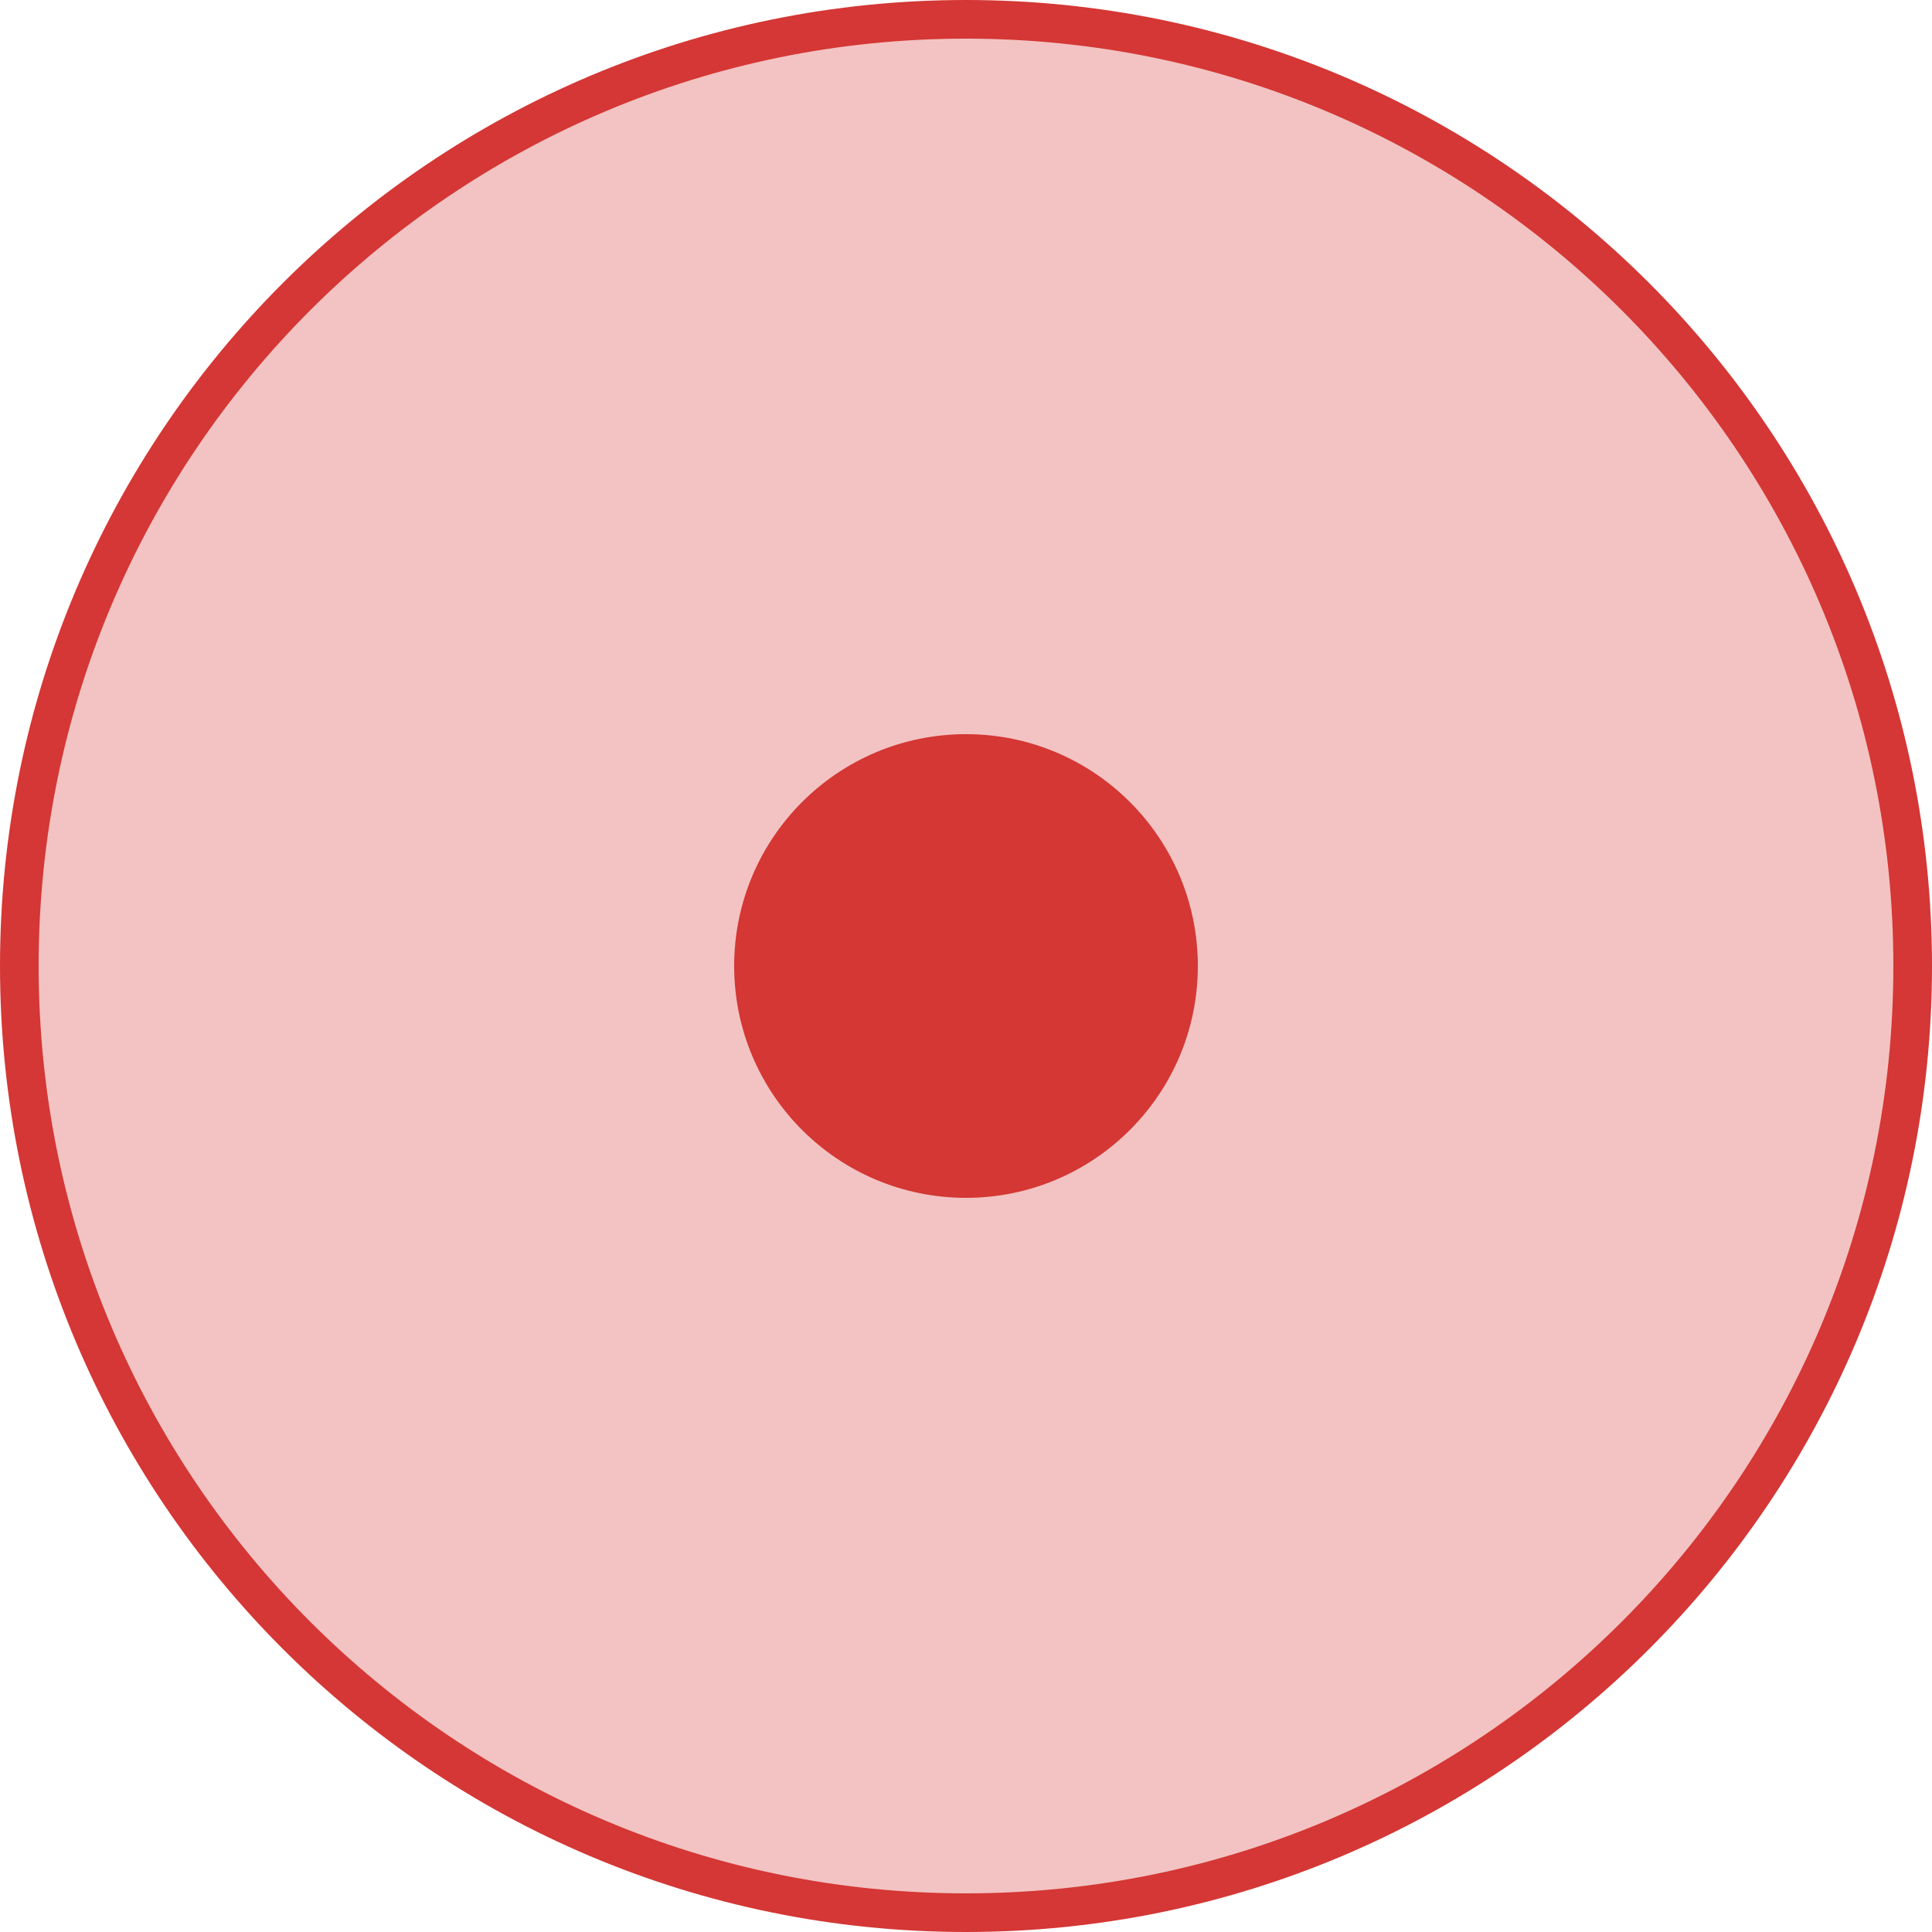
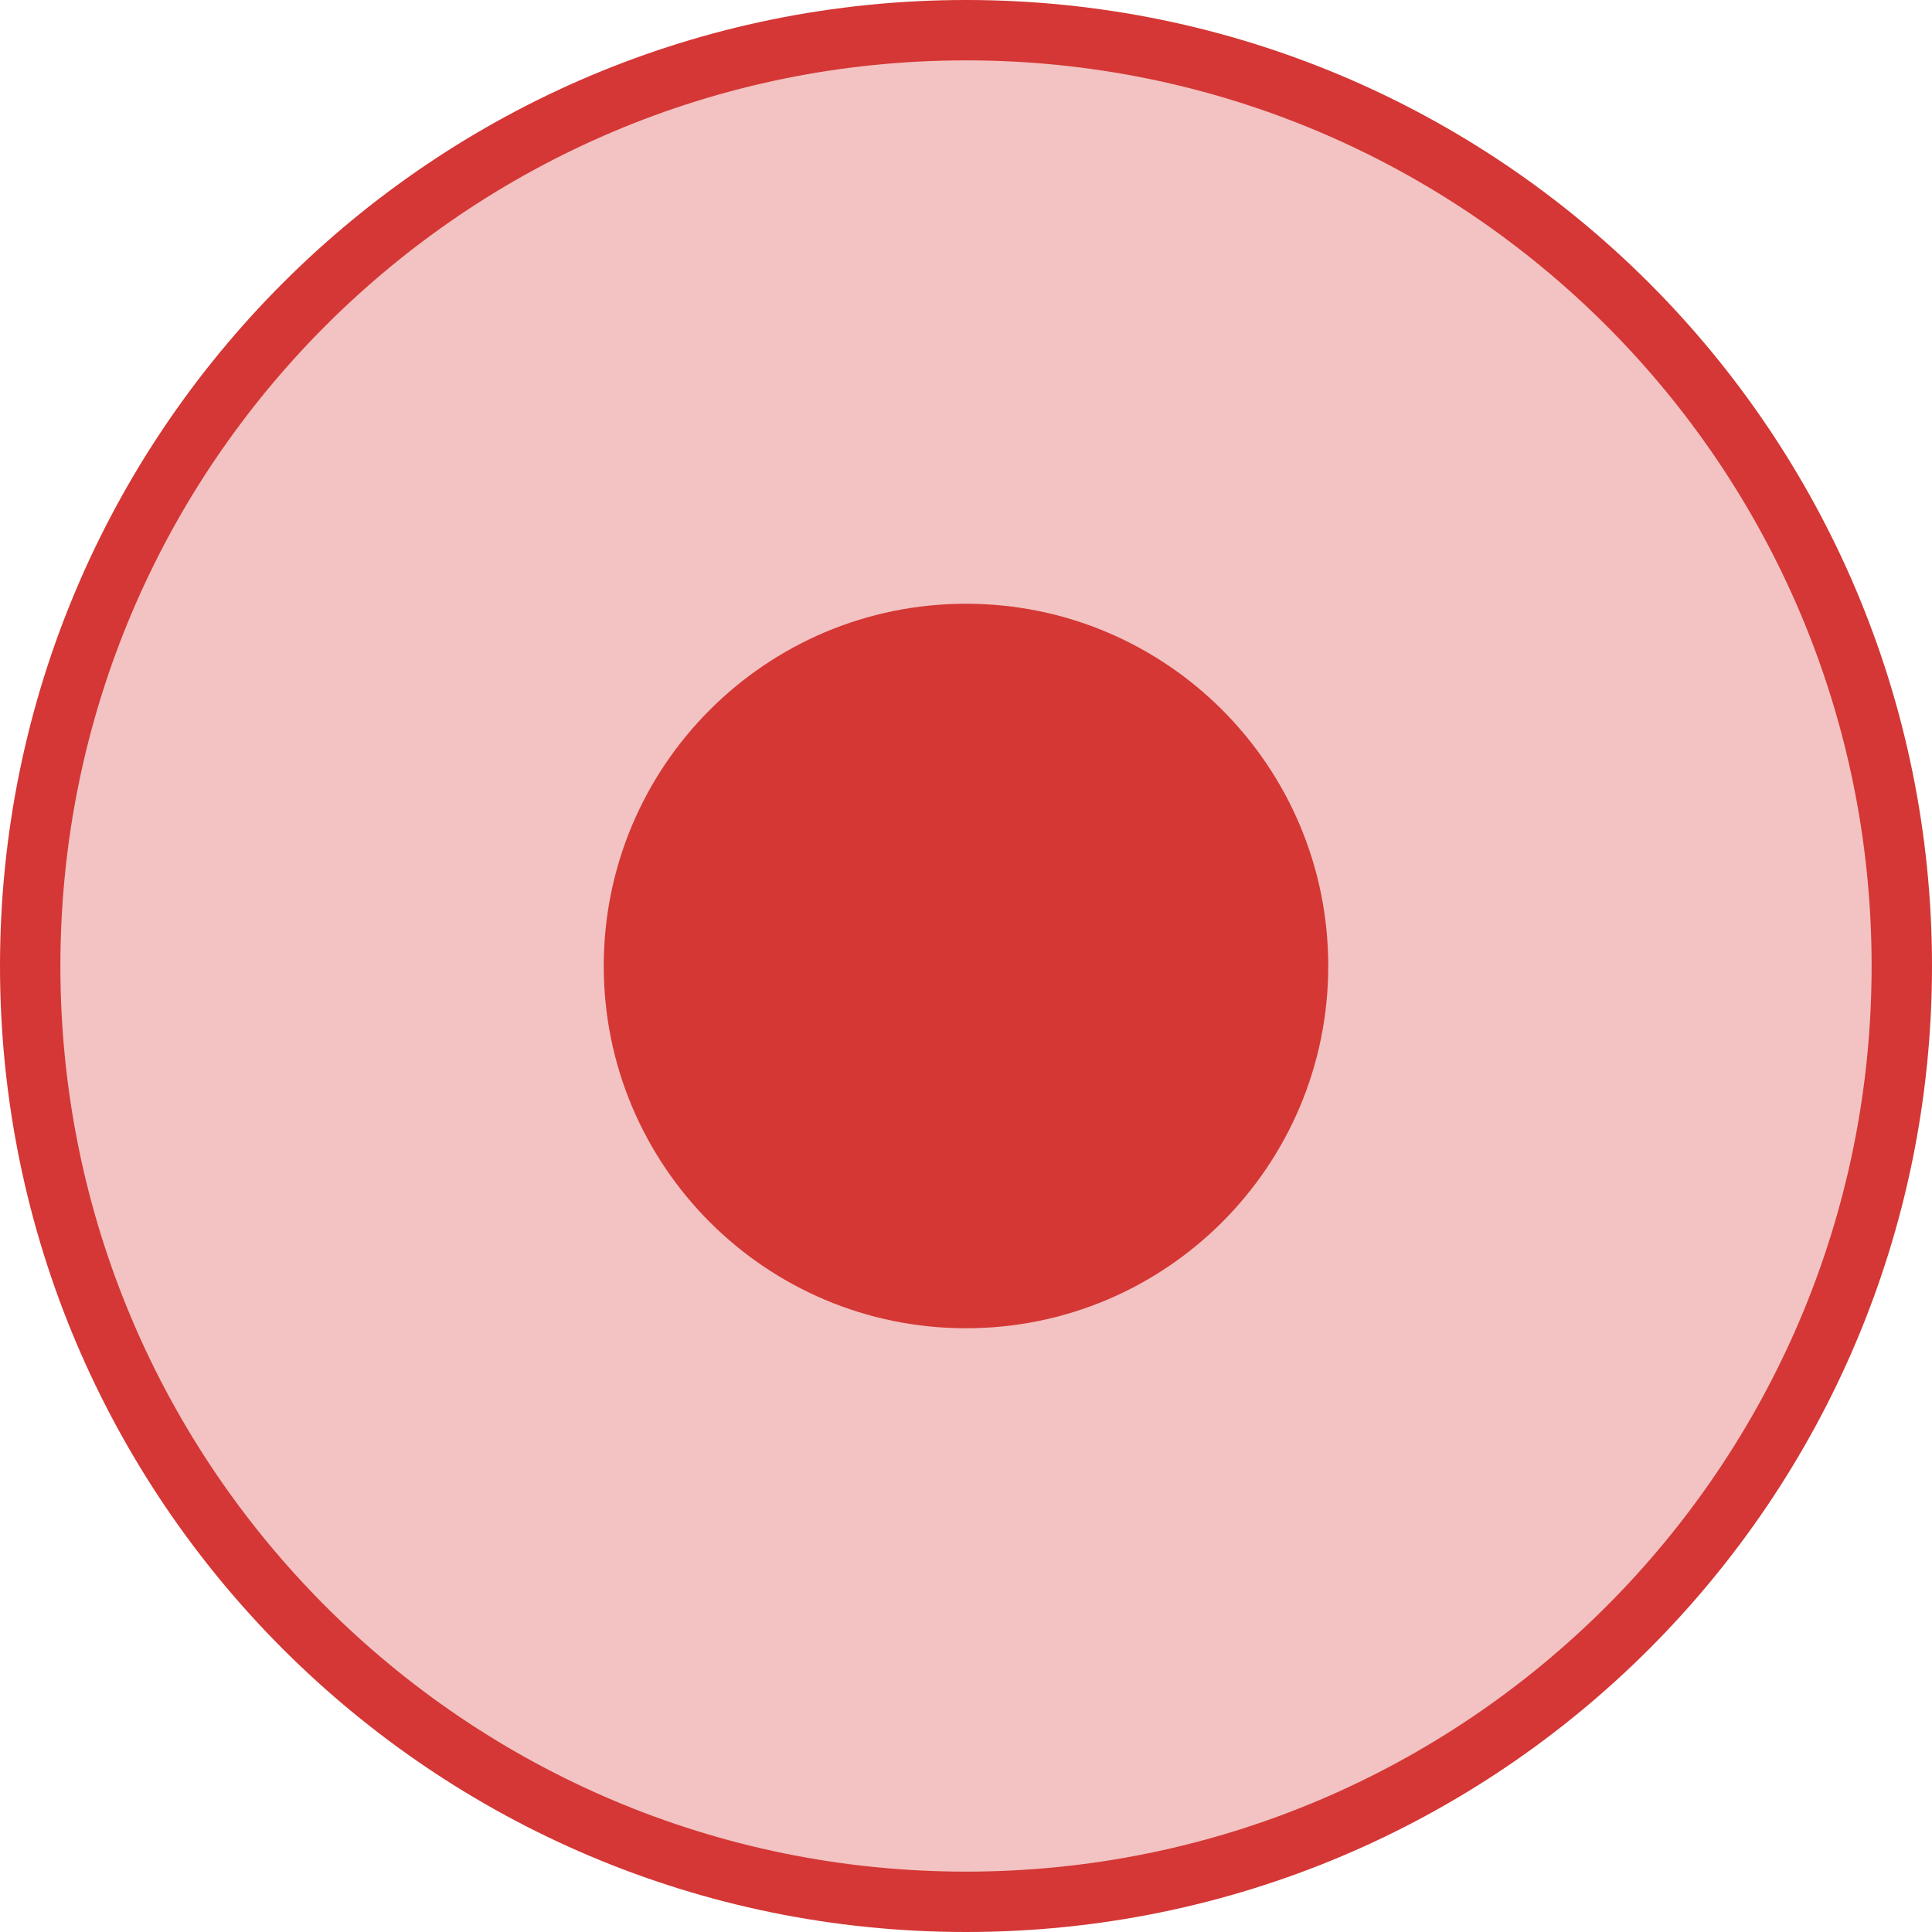
- <svg xmlns="http://www.w3.org/2000/svg" width="50" height="50" viewBox="0 0 50 50" fill="none">
-   <circle cx="25" cy="25" r="6" fill="#D43735" />
-   <circle cx="25" cy="25" r="24.5" fill="#D43735" fill-opacity="0.3" stroke="#D43735" />
+ <svg xmlns="http://www.w3.org/2000/svg" width="32" height="32" viewBox="0 0 32 32" fill="none">
+   <circle cx="16" cy="16" r="6" fill="#D43735" />
+   <circle cx="16" cy="16" r="15.5" fill="#D43735" fill-opacity="0.3" stroke="#D43735" />
</svg>
